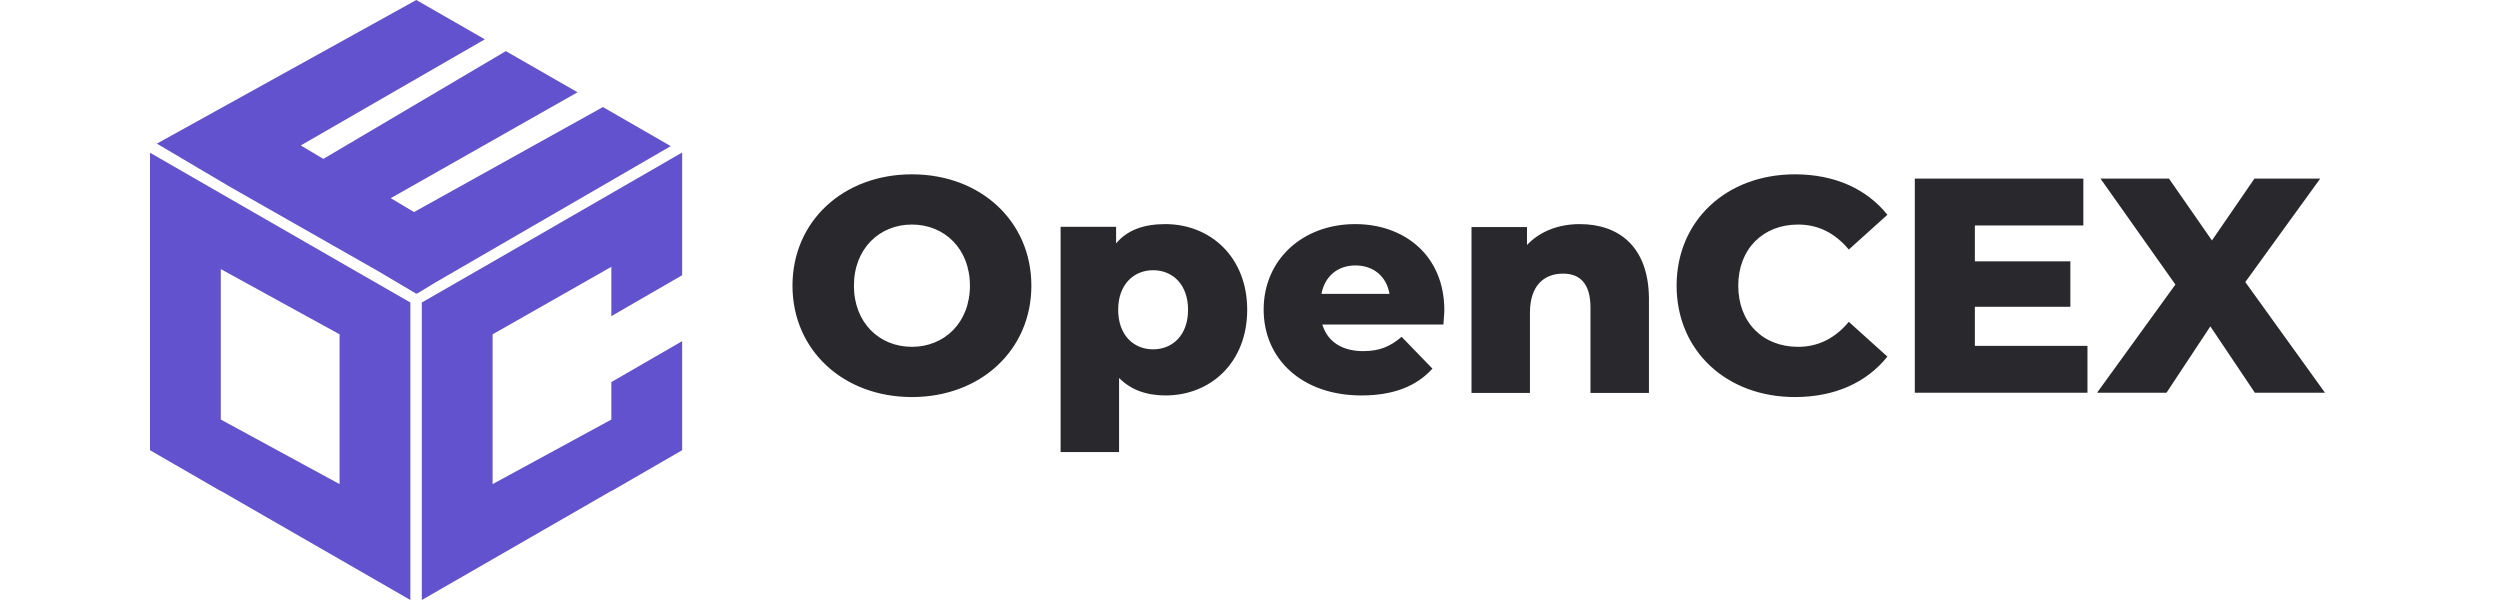
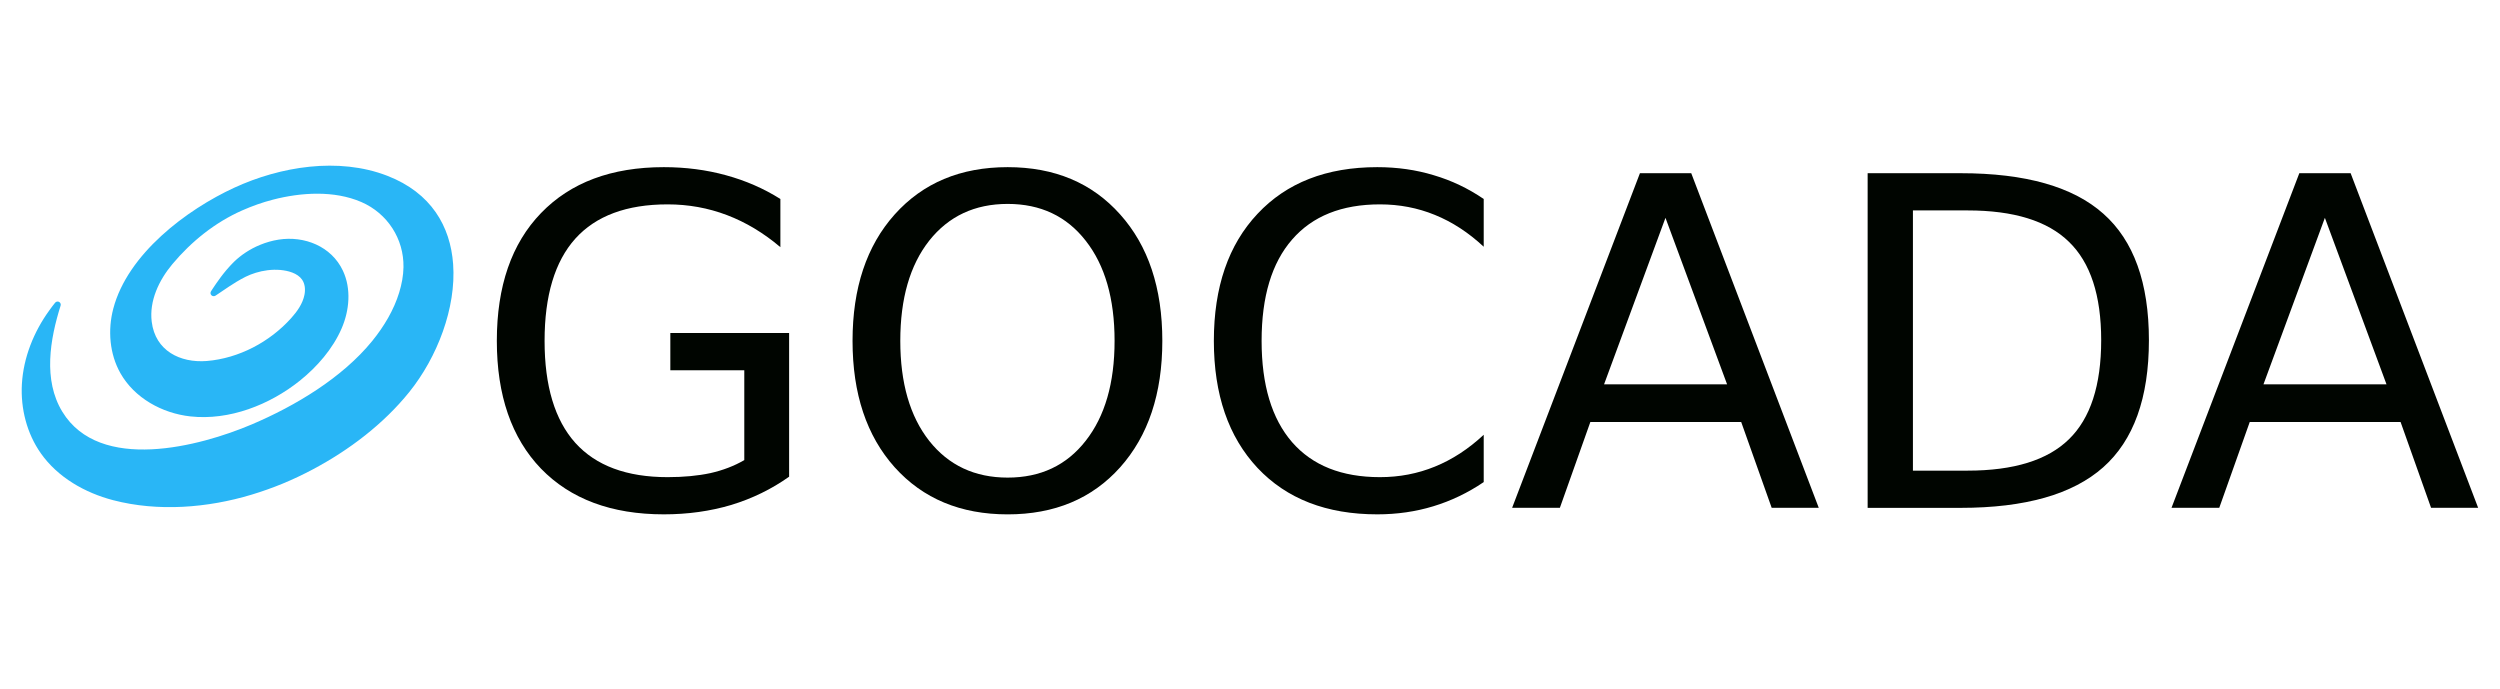
- <svg xmlns="http://www.w3.org/2000/svg" width="100" height="24" viewBox="0 0 100 24" fill="none">
-   <path d="M13.583 10.473L6 6.109V9.564V18.009L8.832 19.645V19.636L16.415 24V20.091V14.827V12.1L13.583 10.473ZM13.583 19.364L8.832 16.782V10.764L13.583 13.373V19.364ZM26.83 5.845L24.116 4.282L16.561 8.482L15.629 7.927L23.102 3.691L20.233 2.045L12.934 6.355L12.03 5.818L19.393 1.573L16.652 0L6.274 5.745L9.198 7.473L15.172 10.873L16.643 11.745L16.662 11.736L16.68 11.745L17.383 11.318L26.83 5.845ZM19.704 10.473L16.872 12.1V14.827V20.091V24L24.454 19.636V19.645L27.286 18.009V13.646L24.454 15.282V16.782L19.704 19.364V13.373L24.454 10.673V12.646L27.286 11.009V9.555V6.1L19.704 10.473Z" fill="#6352CD" />
-   <path d="M36.477 6.973C33.727 6.973 31.699 8.854 31.699 11.427C31.699 14 33.727 15.882 36.477 15.882C39.227 15.882 41.255 14 41.255 11.427C41.255 8.854 39.227 6.973 36.477 6.973ZM36.477 13.873C35.171 13.873 34.157 12.909 34.157 11.427C34.157 9.945 35.18 8.982 36.477 8.982C37.774 8.982 38.797 9.945 38.797 11.427C38.797 12.909 37.774 13.873 36.477 13.873ZM46.609 8.964C45.741 8.964 45.083 9.209 44.644 9.736V9.073H42.424V18.082H44.763V15.118C45.22 15.582 45.841 15.818 46.618 15.818C48.427 15.818 49.888 14.5 49.888 12.391C49.888 10.282 48.417 8.964 46.609 8.964ZM46.124 13.973C45.339 13.973 44.727 13.4 44.727 12.391C44.727 11.391 45.339 10.809 46.124 10.809C46.91 10.809 47.522 11.382 47.522 12.391C47.522 13.4 46.91 13.973 46.124 13.973ZM54.209 8.964C52.108 8.964 50.546 10.382 50.546 12.382C50.546 14.364 52.081 15.818 54.456 15.818C55.726 15.818 56.658 15.454 57.297 14.745L56.064 13.473C55.607 13.864 55.178 14.045 54.529 14.045C53.67 14.045 53.095 13.655 52.894 12.982H57.736C57.745 12.8 57.773 12.582 57.773 12.409C57.773 10.218 56.174 8.964 54.209 8.964ZM52.857 11.755C52.995 11.055 53.497 10.618 54.219 10.618C54.94 10.618 55.461 11.055 55.58 11.755H52.857ZM63.19 8.964C62.359 8.964 61.6 9.245 61.08 9.8V9.082H58.86V15.718H61.198V12.509C61.198 11.409 61.774 10.945 62.523 10.945C63.199 10.945 63.619 11.345 63.619 12.3V15.718H65.958V11.927C65.94 9.864 64.752 8.964 63.19 8.964ZM71.924 8.982C72.746 8.982 73.413 9.336 73.952 9.982L75.496 8.591C74.665 7.554 73.385 6.973 71.796 6.973C69.064 6.973 67.064 8.818 67.064 11.427C67.064 14.036 69.064 15.882 71.796 15.882C73.385 15.882 74.655 15.309 75.496 14.264L73.952 12.873C73.413 13.518 72.746 13.873 71.924 13.873C70.508 13.873 69.53 12.891 69.53 11.427C69.53 9.964 70.517 8.982 71.924 8.982ZM78.995 12.273H82.814V10.454H78.995V9.018H83.334V7.145H76.592V15.709H83.499V13.836H78.995V12.273ZM89.812 11.282L92.808 7.145H90.177L88.478 9.618L86.76 7.145H84.02L87.016 11.382L83.882 15.709H86.66L88.414 13.055L90.195 15.709H93L89.812 11.282Z" fill="#29292D" />
+ <svg xmlns="http://www.w3.org/2000/svg" width="196" height="54" viewBox="0 0 51.858 14.287" version="1.1" id="svg5">
+   <defs id="defs2" />
+   <g id="layer1">
+     <g aria-label="GOCADA" id="text236" style="font-size:17.131px;font-family:Chandas;-inkscape-font-specification:Chandas;fill:#000500;fill-opacity:1;stroke-width:0" transform="matrix(0.5558271,0,0,0.5558271,-0.6922928,-1.438125)">
+       <path d="M 29.022,19.758 V 16.404 H 26.262 v -1.389 h 4.433 v 5.362 q -0.979,0.694 -2.158,1.054 -1.179,0.351 -2.518,0.351 -2.928,0 -4.584,-1.706 -1.648,-1.715 -1.648,-4.768 0,-3.061 1.648,-4.768 1.656,-1.715 4.584,-1.715 1.221,0 2.317,0.301 1.104,0.301 2.033,0.887 v 1.798 q -0.937,-0.795 -1.991,-1.196 -1.054,-0.401 -2.217,-0.401 -2.292,0 -3.446,1.28 -1.146,1.28 -1.146,3.814 0,2.526 1.146,3.806 1.154,1.28 3.446,1.28 0.895,0 1.598,-0.151 0.703,-0.159 1.263,-0.485 z" style="font-family:'Lohit Kannada';-inkscape-font-specification:'Lohit Kannada';fill:#000500;fill-opacity:1" id="path9542" />
+       <path d="m 38.851,10.197 q -1.84,0 -2.928,1.372 -1.079,1.372 -1.079,3.739 0,2.359 1.079,3.731 1.087,1.372 2.928,1.372 1.84,0 2.911,-1.372 1.079,-1.372 1.079,-3.731 0,-2.367 -1.079,-3.739 -1.071,-1.372 -2.911,-1.372 z m 0,-1.372 q 2.626,0 4.199,1.765 1.573,1.757 1.573,4.718 0,2.953 -1.573,4.718 -1.573,1.757 -4.199,1.757 -2.635,0 -4.216,-1.757 -1.573,-1.757 -1.573,-4.718 0,-2.961 1.573,-4.718 1.581,-1.765 4.216,-1.765 z" style="font-family:'Lohit Kannada';-inkscape-font-specification:'Lohit Kannada';fill:#000500;fill-opacity:1" id="path9544" />
+       <path d="m 56.617,10.013 v 1.782 q -0.853,-0.795 -1.823,-1.188 -0.962,-0.393 -2.049,-0.393 -2.141,0 -3.279,1.313 -1.138,1.305 -1.138,3.781 0,2.468 1.138,3.781 1.138,1.305 3.279,1.305 1.087,0 2.049,-0.393 0.97,-0.393 1.823,-1.188 v 1.765 q -0.887,0.602 -1.882,0.903 -0.987,0.301 -2.091,0.301 -2.836,0 -4.467,-1.731 -1.631,-1.74 -1.631,-4.743 0,-3.011 1.631,-4.743 1.631,-1.74 4.467,-1.74 1.121,0 2.108,0.301 0.995,0.293 1.865,0.887 z" style="font-family:'Lohit Kannada';-inkscape-font-specification:'Lohit Kannada';fill:#000500;fill-opacity:1" id="path9546" />
+       <path d="m 63.4,10.716 -2.292,6.215 h 4.592 z M 62.447,9.051 h 1.915 l 4.759,12.488 h -1.757 l -1.138,-3.204 h -5.629 l -1.138,3.204 h -1.782 z" style="font-family:'Lohit Kannada';-inkscape-font-specification:'Lohit Kannada';fill:#000500;fill-opacity:1" id="path9548" />
+       <path d="m 72.635,10.44 v 9.711 h 2.041 q 2.585,0 3.781,-1.171 1.204,-1.171 1.204,-3.697 0,-2.509 -1.204,-3.672 -1.196,-1.171 -3.781,-1.171 z m -1.69,-1.389 h 3.471 q 3.63,0 5.328,1.514 1.698,1.506 1.698,4.718 0,3.229 -1.706,4.743 -1.706,1.514 -5.32,1.514 h -3.471 z" style="font-family:'Lohit Kannada';-inkscape-font-specification:'Lohit Kannada';fill:#000500;fill-opacity:1" id="path9550" />
+       <path d="m 88.009,10.716 -2.292,6.215 h 4.592 z M 87.055,9.051 h 1.915 l 4.759,12.488 h -1.757 l -1.138,-3.204 h -5.629 l -1.138,3.204 h -1.782 z" style="font-family:'Lohit Kannada';-inkscape-font-specification:'Lohit Kannada';fill:#000500;fill-opacity:1" id="path9552" />
+     </g>
+     <g id="g8009" transform="matrix(0.01463461,0,0,0.01463461,0.450192,2.499613)" style="fill:#03a9f4;fill-opacity:0.846">
+       <path d="M 611.502,203.367 C 607.613,150.151 580.581,102.529 518.226,78.361 448.865,51.477 366.266,65.328 301.456,95.174 233.672,126.39 150.143,189.109 129.774,266.779 c -7.962,30.357 -5.303,63.94 10.093,91.288 19.789,35.152 59.002,56.863 99.094,61.324 55.248,6.147 112.773,-16.493 155.435,-50.741 24.317,-19.521 46.5,-44.992 58.997,-73.774 11.212,-25.821 13.864,-56.419 1.925,-81.911 -16.243,-34.679 -54.683,-49.835 -91.121,-44.132 -4.787,0.735 -9.337,1.776 -13.657,3.016 -4.322,1.234 -8.419,2.662 -12.295,4.256 -7.765,3.148 -14.653,6.919 -20.773,10.925 -6.109,4.03 -11.447,8.348 -16.022,12.747 -1.037,1.043 -2.056,2.067 -3.054,3.071 -1.08,1.074 -2.021,2.094 -2.964,3.1 -1.877,2.012 -3.588,3.995 -5.207,5.882 -3.208,3.799 -5.955,7.307 -8.307,10.499 -4.731,6.35 -8.047,11.323 -10.284,14.671 -1.1,1.684 -1.934,2.961 -2.494,3.817 -0.55,0.863 -0.829,1.301 -0.829,1.301 -0.92,1.449 -0.97,3.367 0.036,4.894 1.366,2.076 4.157,2.652 6.233,1.285 0,0 0.433,-0.285 1.288,-0.846 0.846,-0.567 2.108,-1.413 3.772,-2.529 3.307,-2.238 8.187,-5.589 14.48,-9.753 6.333,-4.129 14.012,-9.048 23.248,-13.695 2.175,-1.069 4.431,-2.096 6.846,-3.028 2.399,-0.946 4.893,-1.86 7.522,-2.638 5.229,-1.598 10.883,-2.863 16.803,-3.589 2.961,-0.352 5.978,-0.597 9.027,-0.671 3.05,-0.067 6.128,0.03 9.183,0.299 10.759,1.003 24.149,4.372 30.659,13.714 4.245,6.092 4.815,14.123 3.391,21.409 -2.471,12.644 -10.28,23.585 -18.883,33.174 -30.278,33.744 -74.119,56.946 -119.526,60.718 -37.814,2.947 -73.075,-14.422 -78.121,-55.732 -3.607,-29.523 10.253,-58.809 29.349,-81.612 26.954,-32.186 60.518,-59.114 98.754,-76.011 14.09,-6.227 28.7,-11.46 43.667,-15.311 39.803,-10.321 86.856,-13.345 125.381,3.353 36.924,16.004 60.458,52.144 59.714,92.483 -0.223,11.808 -2.412,23.851 -6.114,35.878 -3.66,12.037 -8.996,24.017 -15.499,35.56 -6.539,11.542 -14.238,22.664 -22.764,33.124 C 454.222,364.819 387.62,404.605 326.223,430.7 252.114,462.198 110.559,499.434 57.635,412.857 30.047,367.726 40.167,309.994 55.133,262.396 c 0.541,-1.722 0.006,-3.684 -1.497,-4.867 -1.942,-1.528 -4.754,-1.193 -6.282,0.748 0,0 -1.277,1.622 -3.752,4.764 -0.624,0.768 -1.287,1.718 -2.039,2.741 -0.746,1.027 -1.563,2.153 -2.451,3.375 -22.006,30.295 -36.716,66.932 -38.848,104.465 -1.962,34.546 6.992,69.97 26.952,98.236 23.939,33.9 62.223,55.79 102.375,66.286 63.644,16.637 134.014,11.022 196.48,-7.885 14.716,-4.454 29.379,-9.645 43.893,-15.61 14.505,-5.984 28.826,-12.8 42.955,-20.315 51.202,-27.233 99.882,-64.099 136.409,-109.452 39.462,-48.997 66.735,-119.103 62.174,-181.515 z" id="path8007" style="fill:#03a9f4;fill-opacity:0.846" />
+     </g>
+   </g>
</svg>
